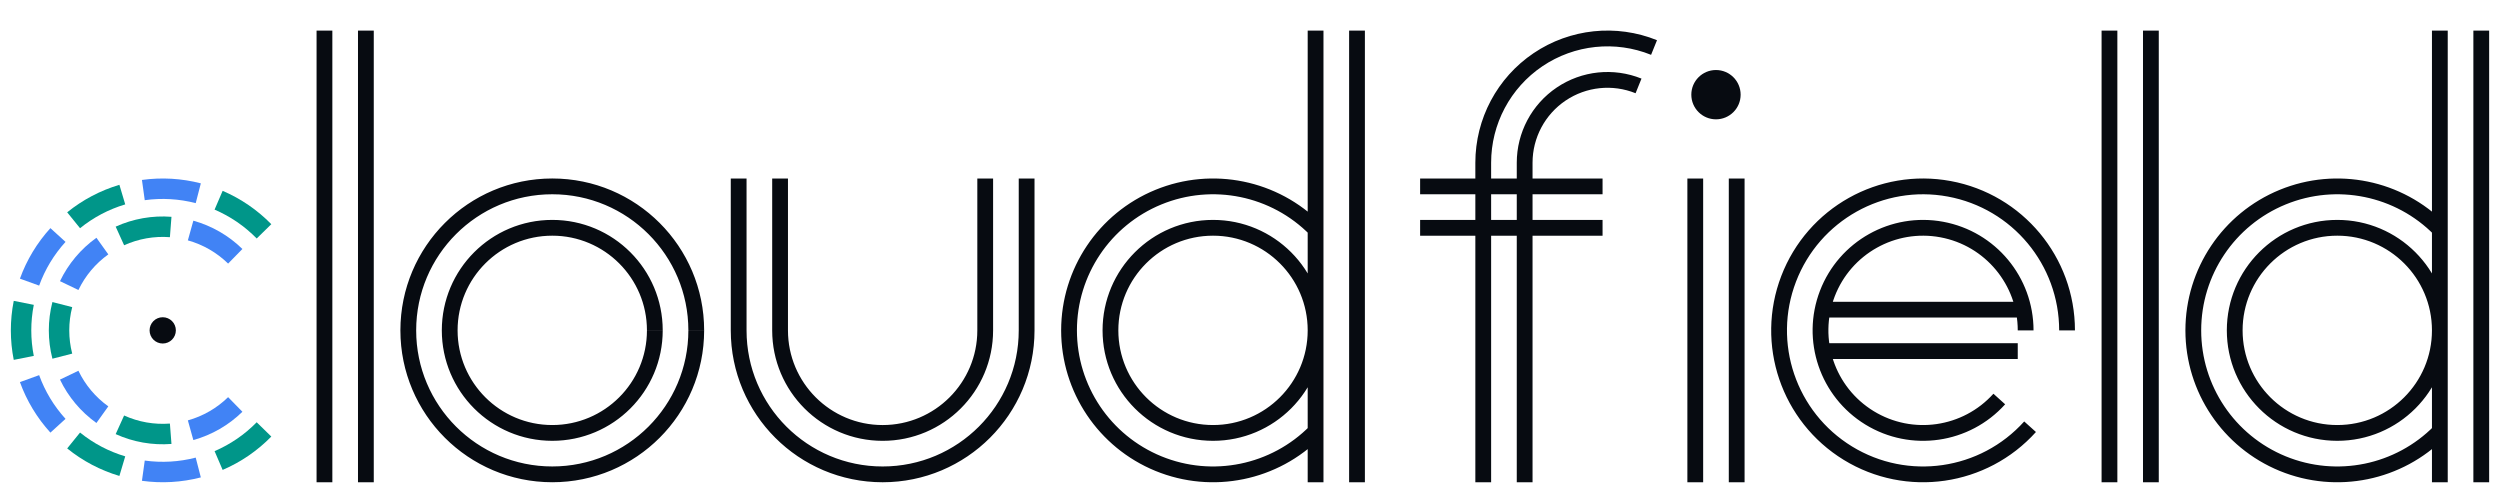
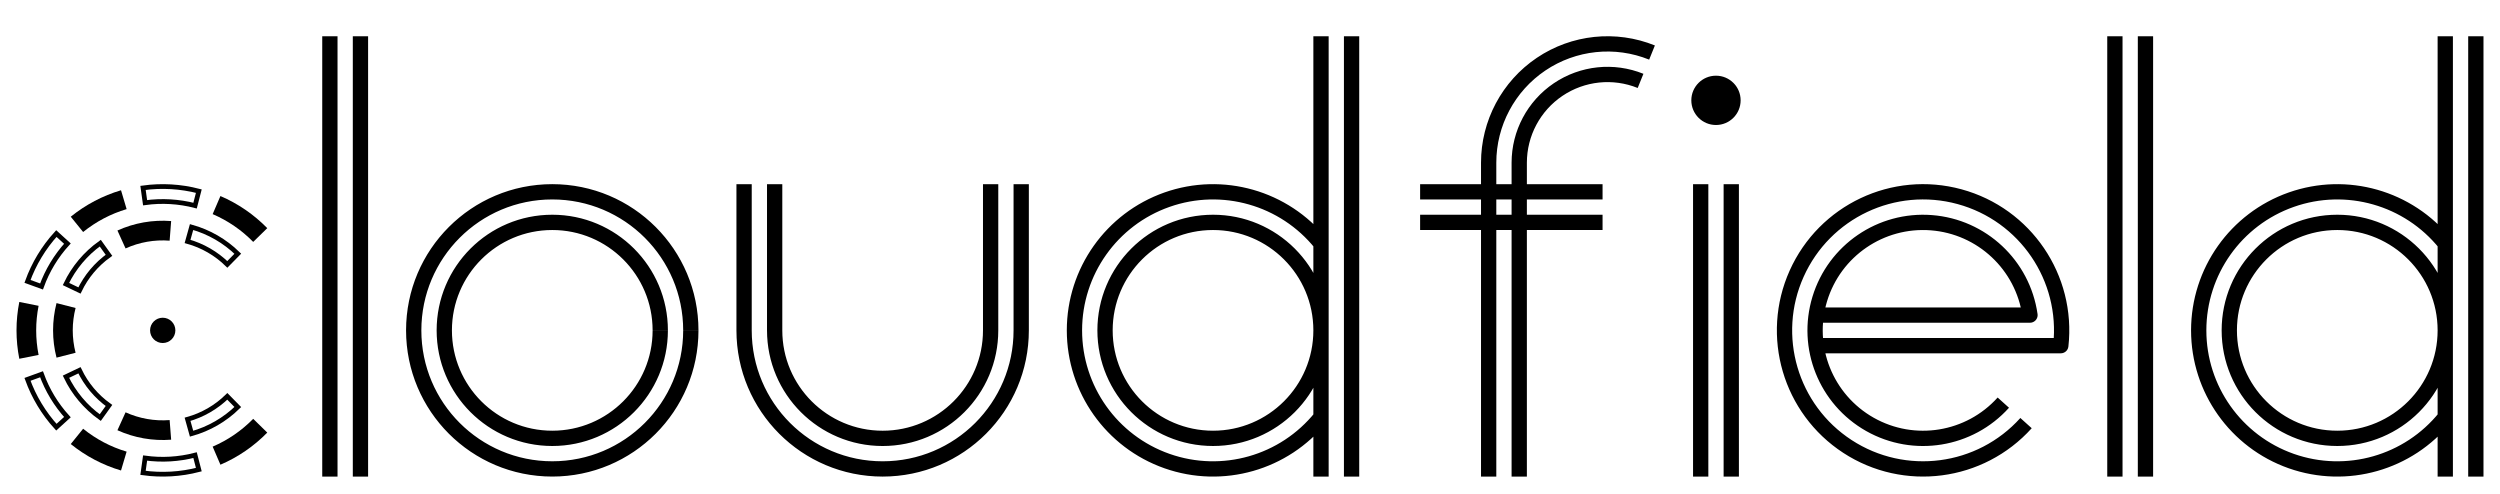
<svg xmlns="http://www.w3.org/2000/svg" viewBox="-16 -184 1014 200" width="1014" height="200">
-   <path d="M91.08 -9.83A57.45 57.45 0 0 1 72.67 2.79" stroke="#009689" stroke-width="8.29" fill="none" />
-   <path d="M64.42 5.62A57.45 57.45 0 0 1 42.14 6.91" stroke="#4183f5" stroke-width="8.29" fill="none" />
-   <path d="M33.61 5.07A57.45 57.45 0 0 1 13.86 -5.34" stroke="#009689" stroke-width="8.29" fill="none" />
-   <path d="M7.51 -11.32A57.45 57.45 0 0 1 -4.02 -30.43" stroke="#4183f5" stroke-width="8.29" fill="none" />
-   <path d="M-6.36 -38.84A57.45 57.45 0 0 1 -6.36 -61.16" stroke="#009689" stroke-width="8.29" fill="none" />
-   <path d="M-4.02 -69.57A57.45 57.45 0 0 1 7.51 -88.68" stroke="#4183f5" stroke-width="8.29" fill="none" />
-   <path d="M13.86 -94.66A57.45 57.45 0 0 1 33.61 -105.07" stroke="#009689" stroke-width="8.29" fill="none" />
-   <path d="M42.14 -106.91A57.45 57.45 0 0 1 64.42 -105.62" stroke="#4183f5" stroke-width="8.29" fill="none" />
-   <path d="M72.67 -102.79A57.45 57.45 0 0 1 91.08 -90.17" stroke="#009689" stroke-width="8.29" fill="none" />
-   <path d="M79.42 -19.95A42.05 42.05 0 0 1 61.31 -9.5" stroke="#4183f5" stroke-width="8.29" fill="none" />
-   <path d="M53.23 -8.07A42.05 42.05 0 0 1 32.63 -11.7" stroke="#009689" stroke-width="8.29" fill="none" />
-   <path d="M25.52 -15.81A42.05 42.05 0 0 1 12.07 -31.83" stroke="#4183f5" stroke-width="8.29" fill="none" />
-   <path d="M9.27 -39.54A42.05 42.05 0 0 1 9.27 -60.46" stroke="#009689" stroke-width="8.29" fill="none" />
-   <path d="M12.07 -68.17A42.05 42.05 0 0 1 25.52 -84.19" stroke="#4183f5" stroke-width="8.29" fill="none" />
-   <path d="M32.63 -88.3A42.05 42.05 0 0 1 53.23 -91.93" stroke="#009689" stroke-width="8.29" fill="none" />
-   <path d="M61.31 -90.5A42.05 42.05 0 0 1 79.42 -80.05" stroke="#4183f5" stroke-width="8.29" fill="none" />
-   <circle cx="50" cy="-50" r="5.33" fill="#070b11" />
-   <path d="M132.4 -171.6L132.4 11.6M115.6 -171.6L115.6 11.6M249.6 -50A41.6 41.6 0 1 1 249.6 -50.01M266.4 -50A58.4 58.4 0 1 1 266.4 -50.01M283.6 -50L283.6 -111.6M383.6 -50A41.6 41.6 0 0 1 300.4 -50M400.4 -111.6L400.4 -50M300.4 -50L300.4 -111.6M400.4 -50A58.4 58.4 0 0 1 283.6 -50M383.6 -111.6L383.6 -50M517.6 -50A41.6 41.6 0 1 1 517.6 -50.01M534.4 -171.6L534.4 11.6M517.6 -9.01A58.4 58.4 0 1 1 517.6 -90.99M517.6 -171.6L517.6 11.6M585.6 11.6L585.6 -118M602.4 -118A33.6 33.6 0 0 1 648.59 -149.15M560 -108.4L634 -108.4M602.4 11.6L602.4 -118M585.6 -118A50.4 50.4 0 0 1 654.88 -164.73M560 -91.6L634 -91.6M688.4 -111.6L688.4 11.6M671.6 -111.6L671.6 11.6M794.91 -22.16A41.6 41.6 0 1 1 805.6 -50M802.4 -41.6L725.6 -41.6M807.4 -10.92A58.4 58.4 0 1 1 822.4 -50M802.4 -58.4L725.6 -58.4M856.4 -171.6L856.4 11.6M839.6 -171.6L839.6 11.6M973.6 -50A41.6 41.6 0 1 1 973.6 -50.01M990.4 -171.6L990.4 11.6M973.6 -9.01A58.4 58.4 0 1 1 973.6 -90.99M973.6 -171.6L973.6 11.6" stroke="#070b11" stroke-width="6.4" stroke-linecap="butt" stroke-linejoin="round" fill="none" />
-   <circle cx="680" cy="-145.6" r="10" fill="#070b11" />
+   <path d="M89.55 -11.33A55.31 55.31 0 0 1 71.83 0.82" stroke="#000000" stroke-width="7.98" fill="none" />
+   <path d="M64.64 6.48A58.34 58.34 0 0 1 42.01 7.79L42.85 1.78A52.28 52.28 0 0 0 63.12 0.6Z" stroke="#000000" stroke-width="1.92" fill="none" stroke-linejoin="miter" />
+   <path d="M34.22 3.01A55.31 55.31 0 0 1 15.21 -7" stroke="#000000" stroke-width="7.98" fill="none" />
+   <path d="M6.86 -10.73A58.34 58.34 0 0 1 -4.85 -30.13L0.85 -32.2A52.28 52.28 0 0 0 11.34 -14.81Z" stroke="#000000" stroke-width="1.92" fill="none" stroke-linejoin="miter" />
+   <path d="M-4.26 -39.26A55.31 55.31 0 0 1 -4.26 -60.74" stroke="#000000" stroke-width="7.98" fill="none" />
+   <path d="M-4.85 -69.87A58.34 58.34 0 0 1 6.86 -89.27L11.34 -85.19A52.28 52.28 0 0 0 0.85 -67.8Z" stroke="#000000" stroke-width="1.92" fill="none" stroke-linejoin="miter" />
+   <path d="M15.21 -93A55.31 55.31 0 0 1 34.22 -103.01" stroke="#000000" stroke-width="7.98" fill="none" />
+   <path d="M42.01 -107.79A58.34 58.34 0 0 1 64.64 -106.48L63.12 -100.6A52.28 52.28 0 0 0 42.85 -101.78Z" stroke="#000000" stroke-width="1.92" fill="none" stroke-linejoin="miter" />
+   <path d="M71.83 -100.82A55.31 55.31 0 0 1 89.55 -88.67" stroke="#000000" stroke-width="7.98" fill="none" />
+   <path d="M80.45 -18.91A43.52 43.52 0 0 1 61.7 -8.09L60.07 -13.93A37.45 37.45 0 0 0 76.2 -23.24Z" stroke="#000000" stroke-width="1.92" fill="none" stroke-linejoin="miter" />
+   <path d="M53.11 -9.64A40.48 40.48 0 0 1 33.28 -13.13" stroke="#000000" stroke-width="7.98" fill="none" />
+   <path d="M24.67 -14.62A43.52 43.52 0 0 1 10.75 -31.2L16.23 -33.82A37.45 37.45 0 0 0 28.2 -19.55Z" stroke="#000000" stroke-width="1.92" fill="none" stroke-linejoin="miter" />
+   <path d="M10.79 -39.93A40.48 40.48 0 0 1 10.79 -60.07" stroke="#000000" stroke-width="7.98" fill="none" />
+   <path d="M10.75 -68.8A43.52 43.52 0 0 1 24.67 -85.38L28.2 -80.45A37.45 37.45 0 0 0 16.23 -66.18Z" stroke="#000000" stroke-width="1.92" fill="none" stroke-linejoin="miter" />
+   <path d="M33.28 -86.87A40.48 40.48 0 0 1 53.11 -90.36" stroke="#000000" stroke-width="7.98" fill="none" />
+   <path d="M61.7 -91.91A43.52 43.52 0 0 1 80.45 -81.09L76.2 -76.76A37.45 37.45 0 0 0 60.07 -86.07Z" stroke="#000000" stroke-width="1.92" fill="none" stroke-linejoin="miter" />
+   <circle cx="50" cy="-50" r="5.13" fill="#000000" />
+   <path d="M130.2 -169.3L130.2 9.3M117.8 -169.3L117.8 9.3M251.8 -50A43.8 43.8 0 1 1 251.8 -50.01M264.2 -50A56.2 56.2 0 1 1 264.2 -50.01M285.8 -50L285.8 -109.3M385.8 -50A43.8 43.8 0 0 1 298.2 -50M398.2 -109.3L398.2 -50M298.2 -50L298.2 -109.3M398.2 -50A56.2 56.2 0 0 1 285.8 -50M385.8 -109.3L385.8 -50M519.8 -50A43.8 43.8 0 1 1 519.8 -50.01M532.2 -169.3L532.2 9.3M519.8 -14.79A56.2 56.2 0 1 1 519.8 -85.21M519.8 -169.3L519.8 9.3M587.8 9.3L587.8 -118M600.2 -118A35.8 35.8 0 0 1 649.41 -151.19M560 -106.2L634 -106.2M600.2 9.3L600.2 -118M587.8 -118A48.2 48.2 0 0 1 654.06 -162.69M560 -93.8L634 -93.8M686.2 -109.3L686.2 9.3M673.8 -109.3L673.8 9.3M796.55 -20.69A43.8 43.8 0 1 1 807.36 -56.2L723.3 -56.2M805.76 -12.39A56.2 56.2 0 1 1 819.86 -43.8L723.3 -43.8M854.2 -169.3L854.2 9.3M841.8 -169.3L841.8 9.3M975.8 -50A43.8 43.8 0 1 1 975.8 -50.01M988.2 -169.3L988.2 9.3M975.8 -14.79A56.2 56.2 0 1 1 975.8 -85.21M975.8 -169.3L975.8 9.3" stroke="#000000" stroke-width="6.2" stroke-linecap="butt" stroke-linejoin="round" fill="none" />
+   <circle cx="680" cy="-143.3" r="10" fill="#000000" />
</svg>
